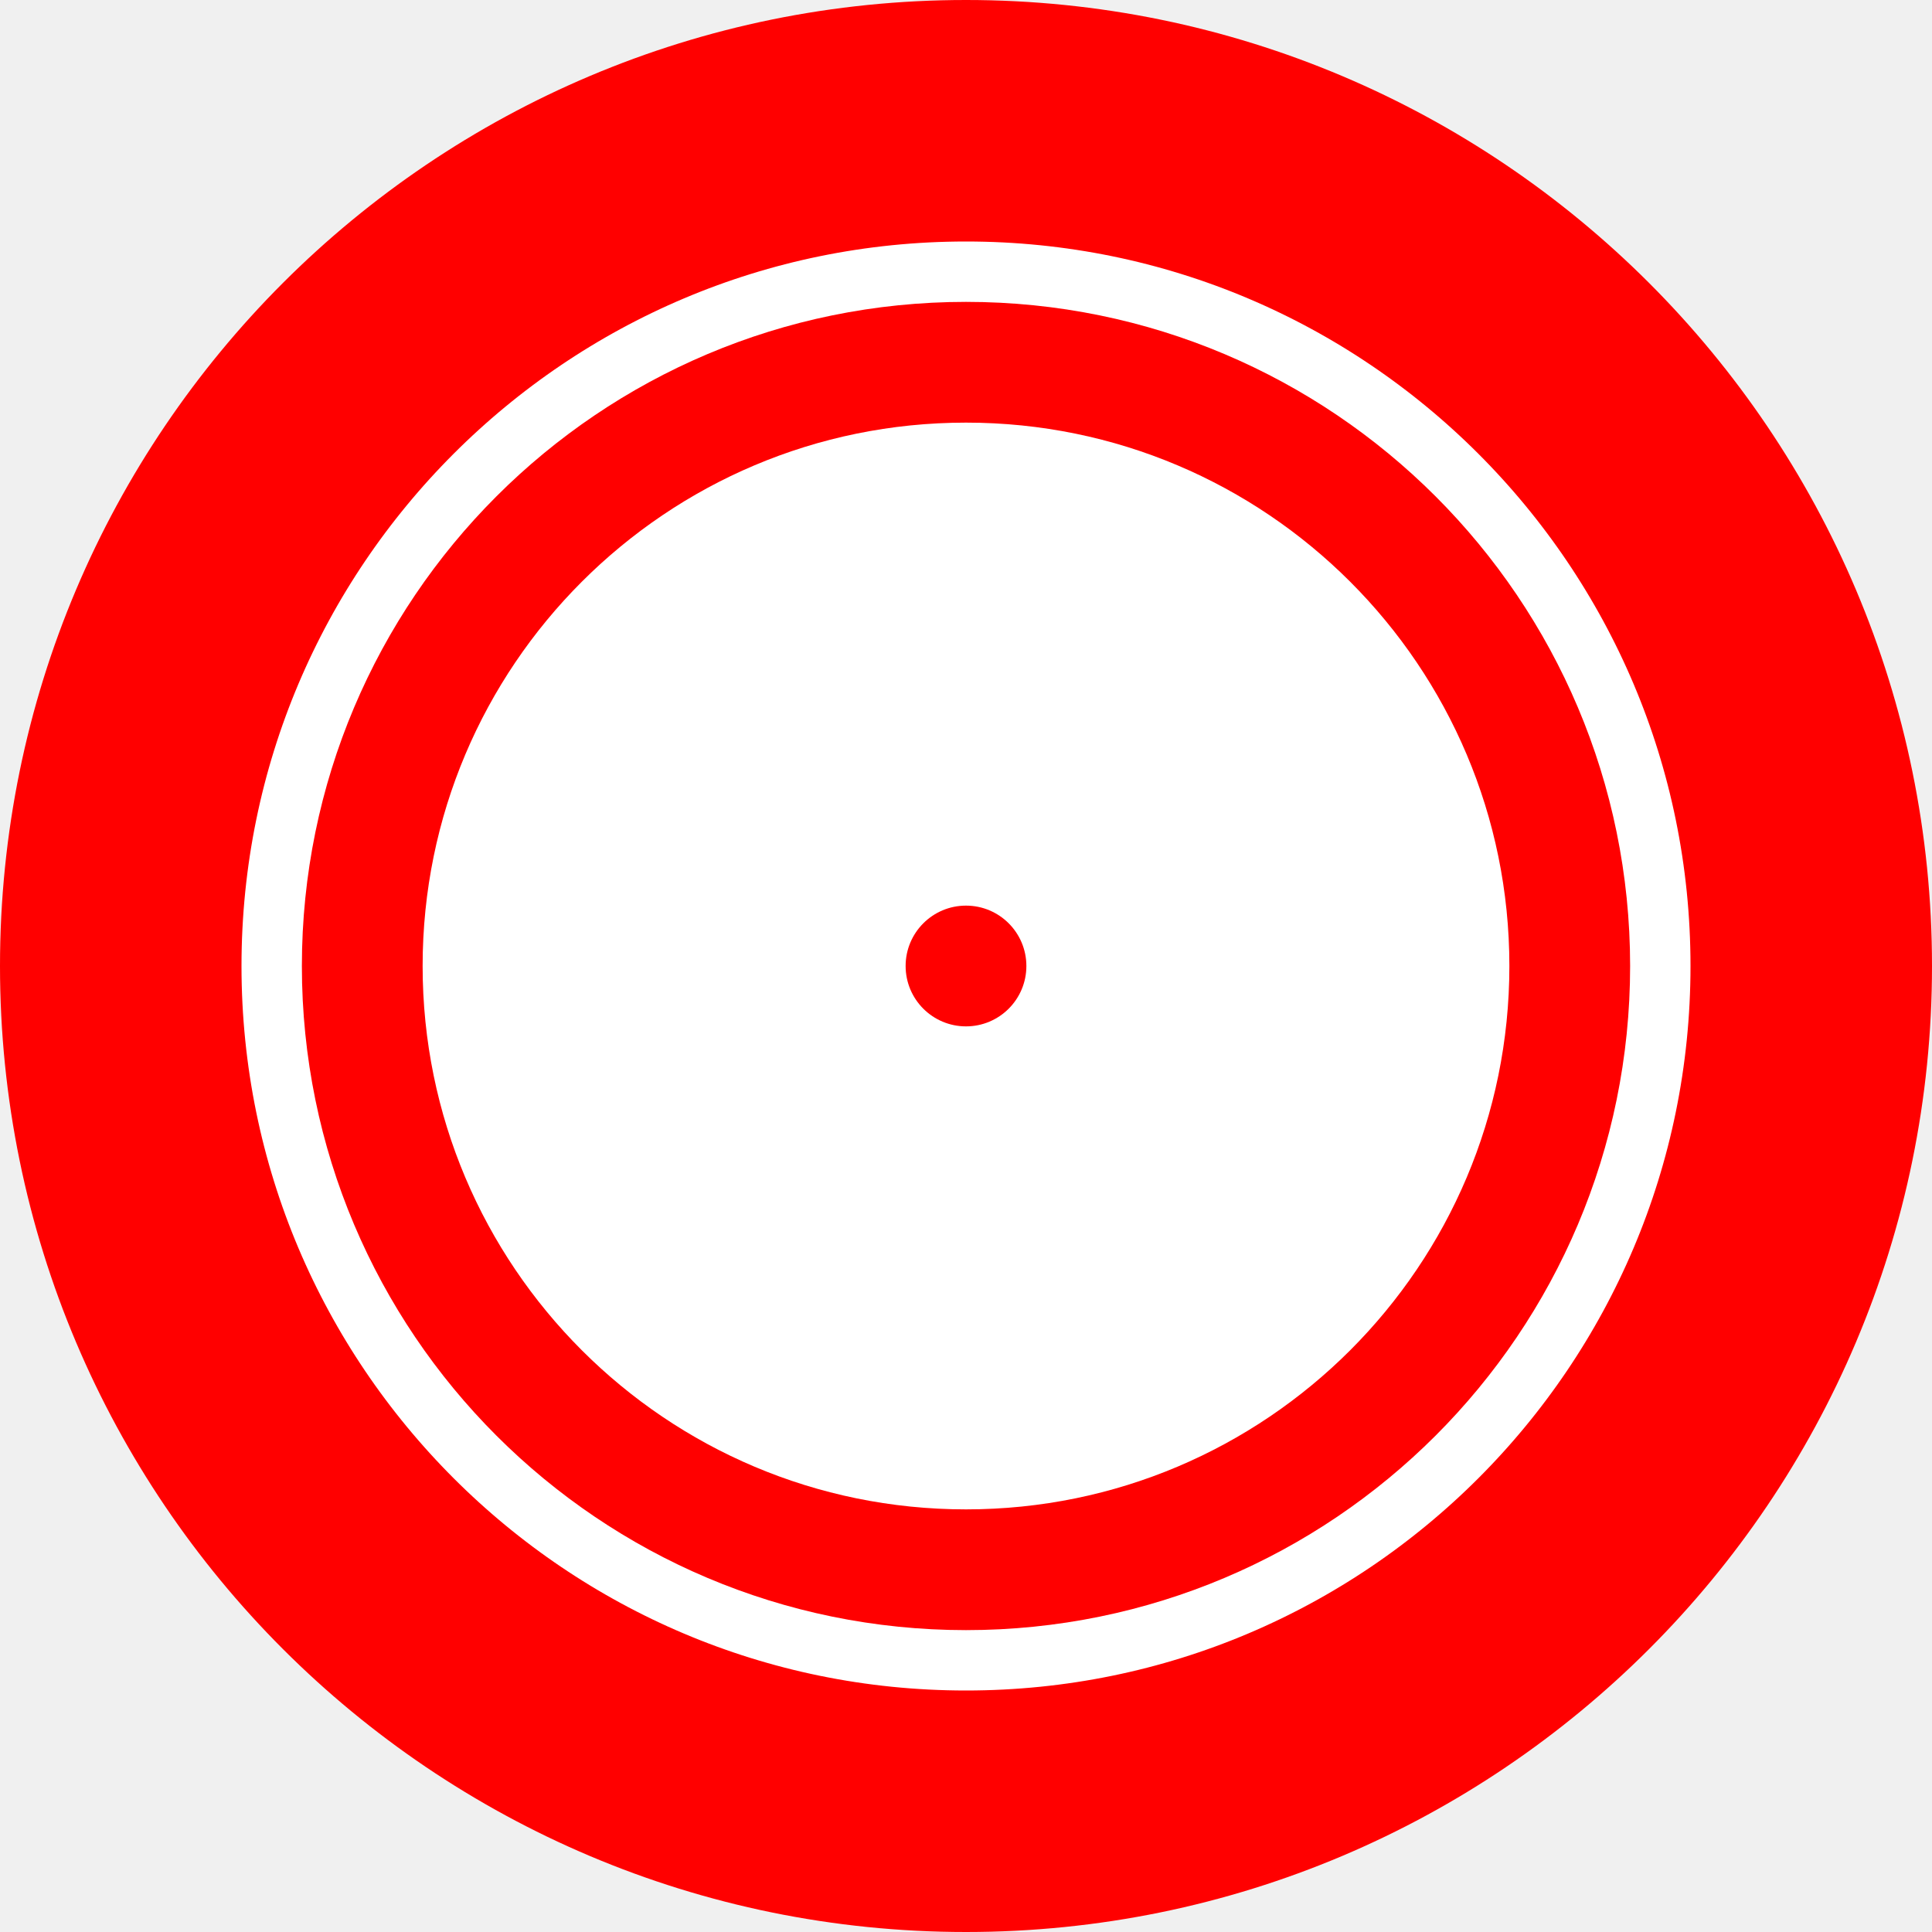
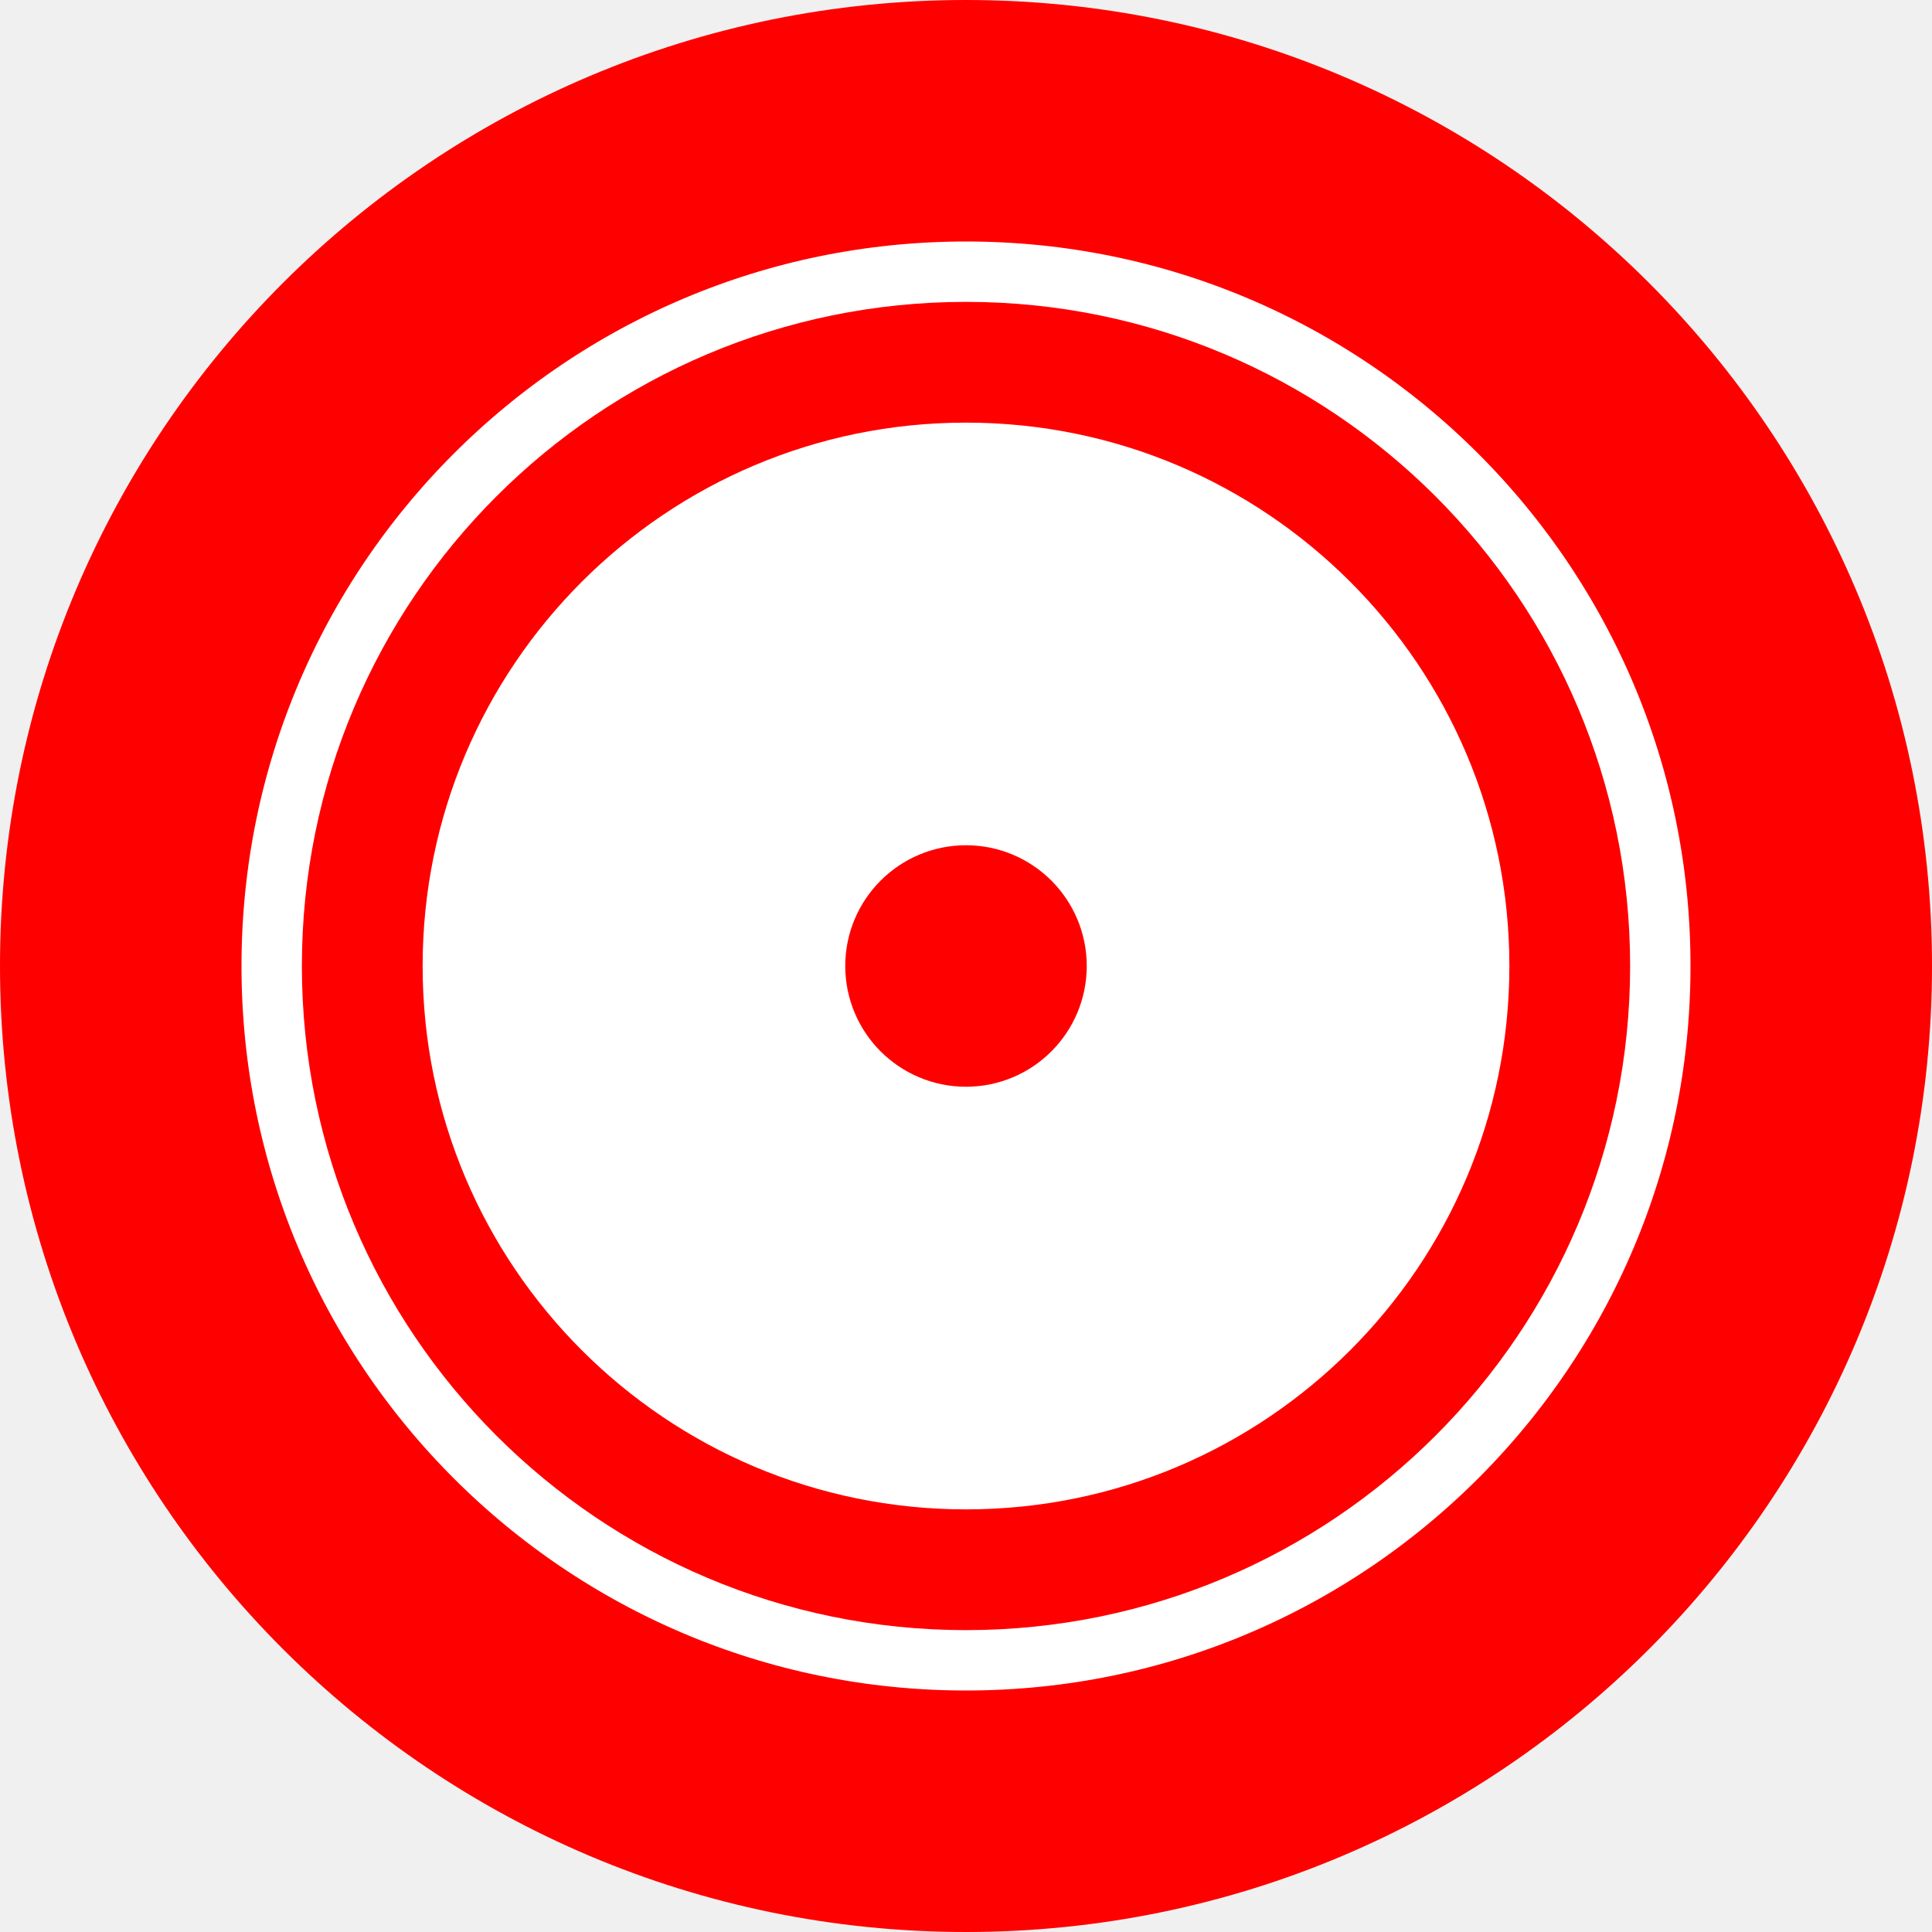
<svg xmlns="http://www.w3.org/2000/svg" height="16" viewBox="0 0 16 16" width="16" id="closed_bad">
  <path d="M8,1 A1,1 0 0,1 8,15 A1,1 0 0,1 8,1" stroke="red" stroke-width="2" fill="white" />
  <path d="M8,3 A1,1 0 0,1 8,13 A1,1 0 0,1 8,3" stroke="red" stroke-width="1" fill="white" />
-   <path d="M8,7.5 A0.5,0.5 0 0,1 8,8.5 A0.5,0.5 0 0,1 8,7.5" stroke-width="0" fill="red" />
+   <path d="M8,7.5 A0.5,0.5 0 0,1 8,8.5 A0.5,0.5 0 0,1 8,7.5" stroke="red" stroke-width="1" fill="red" />
</svg>
